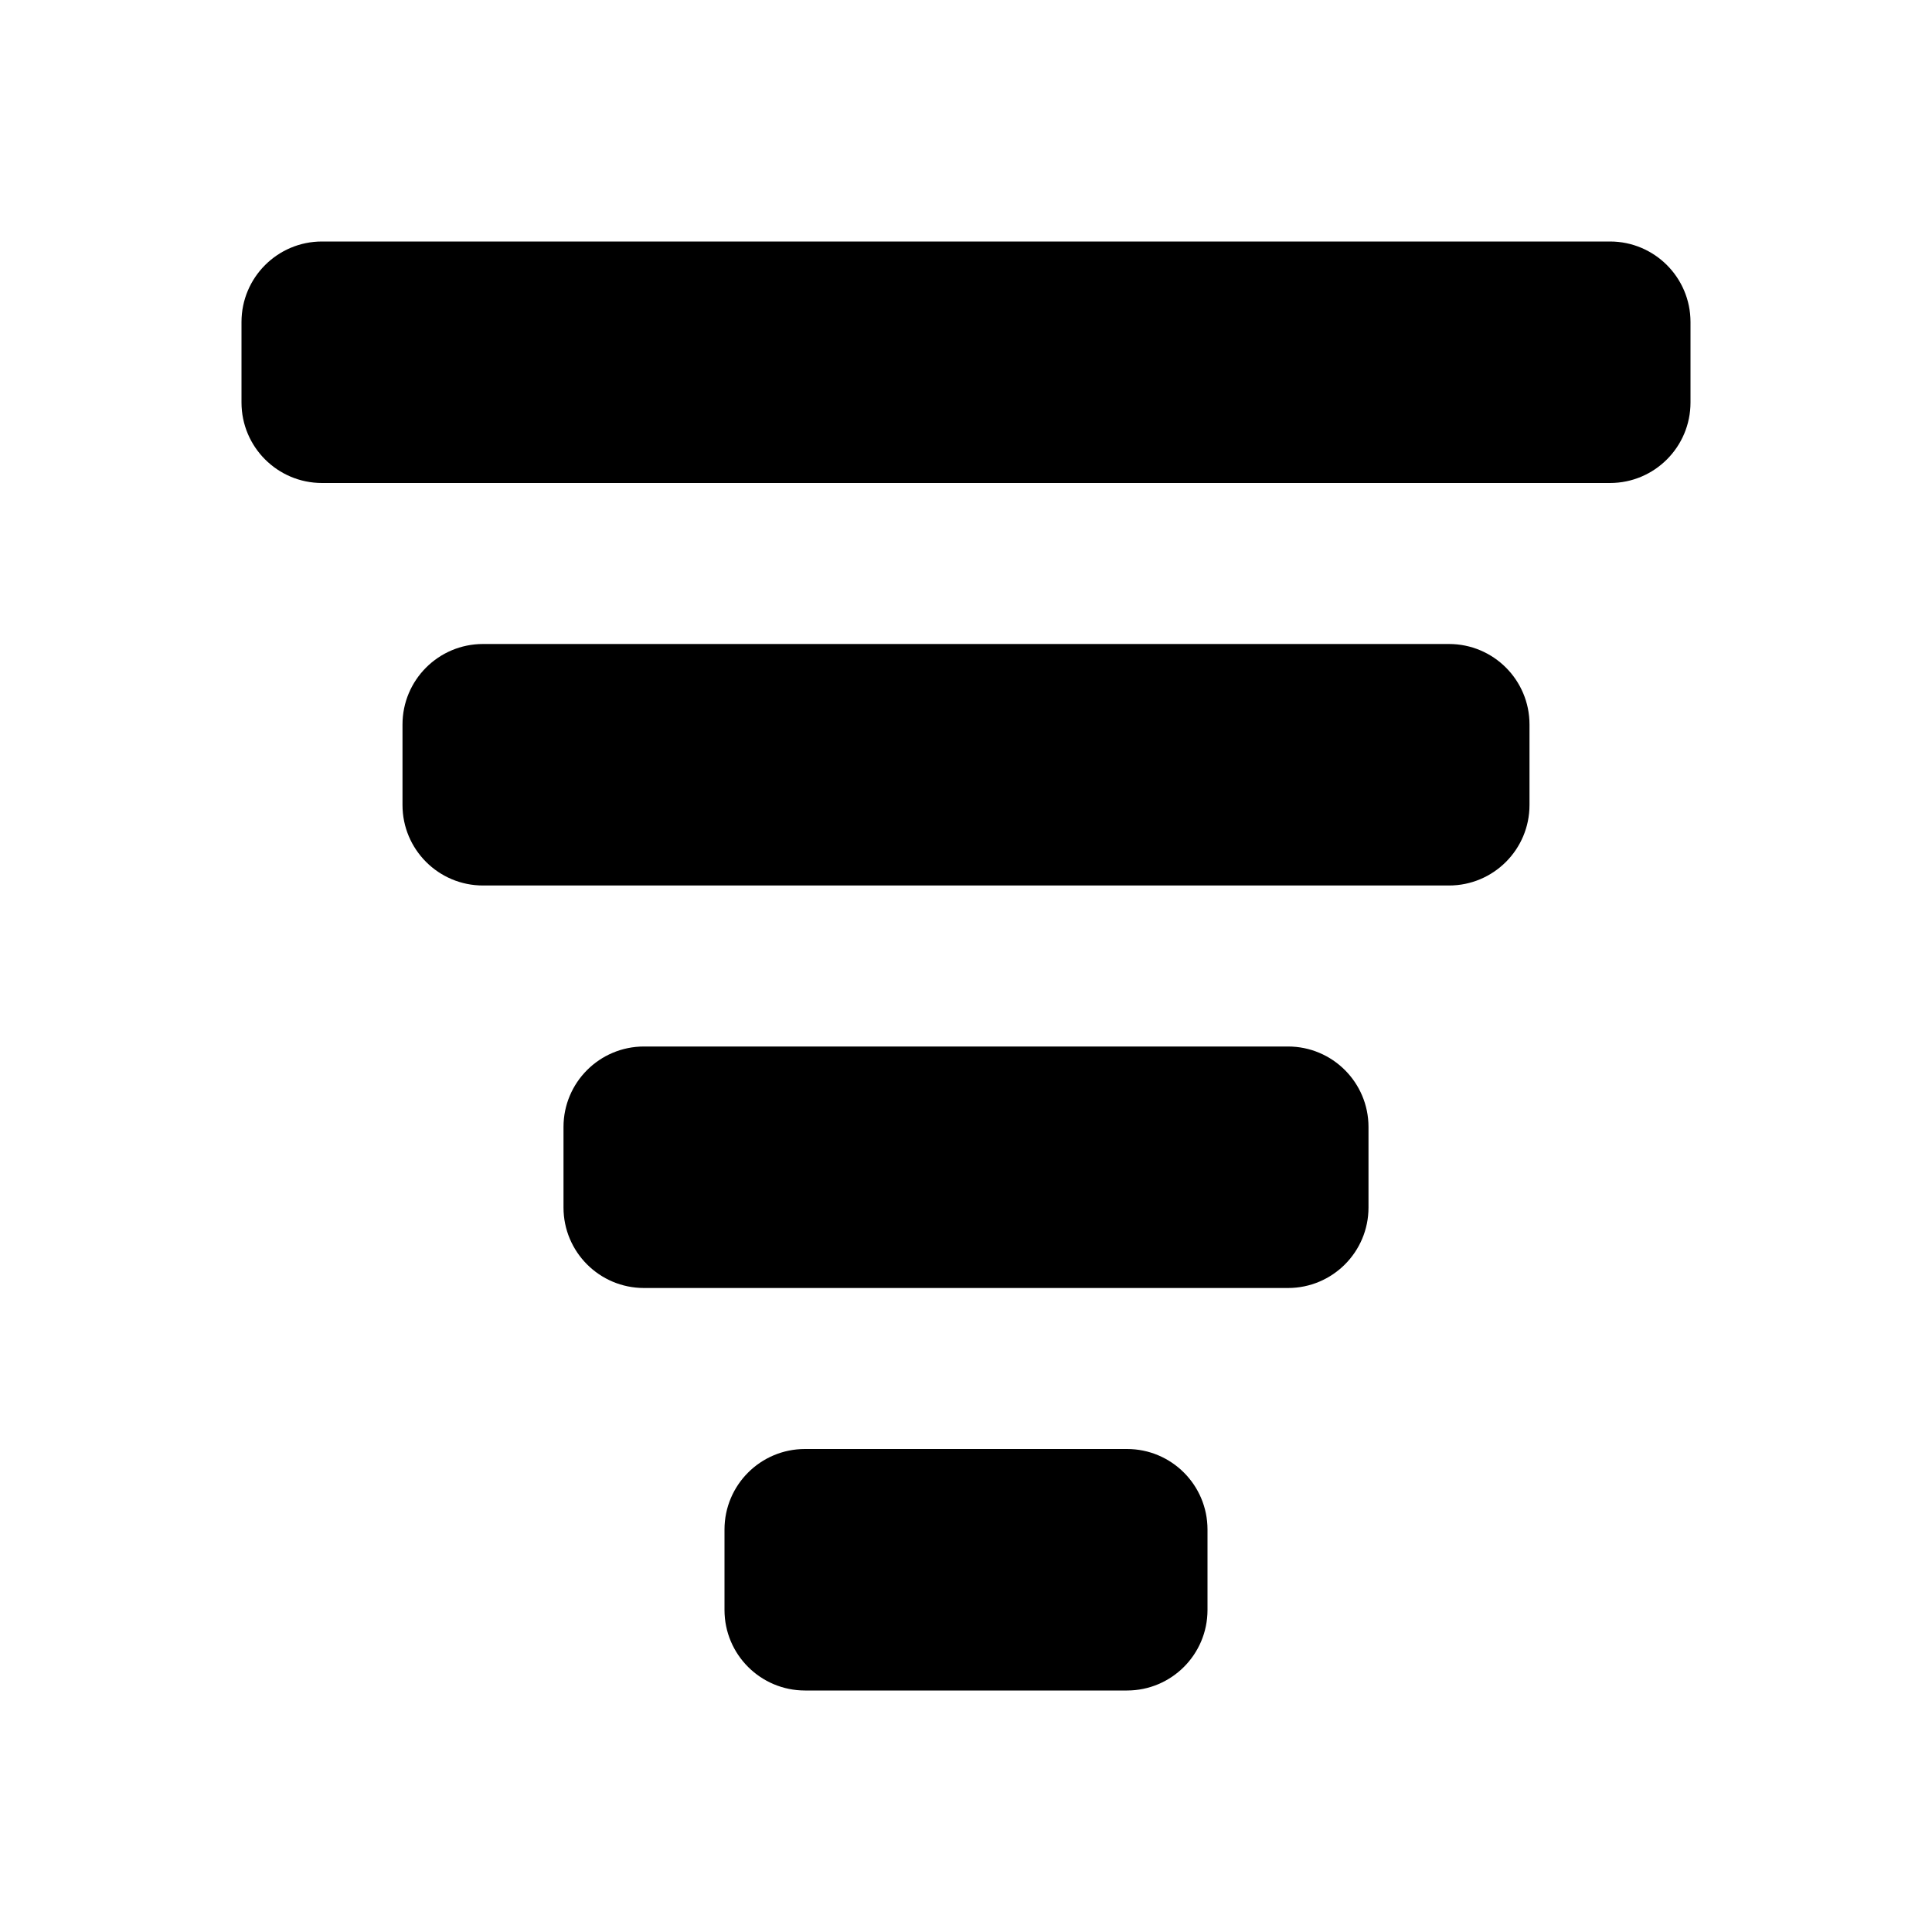
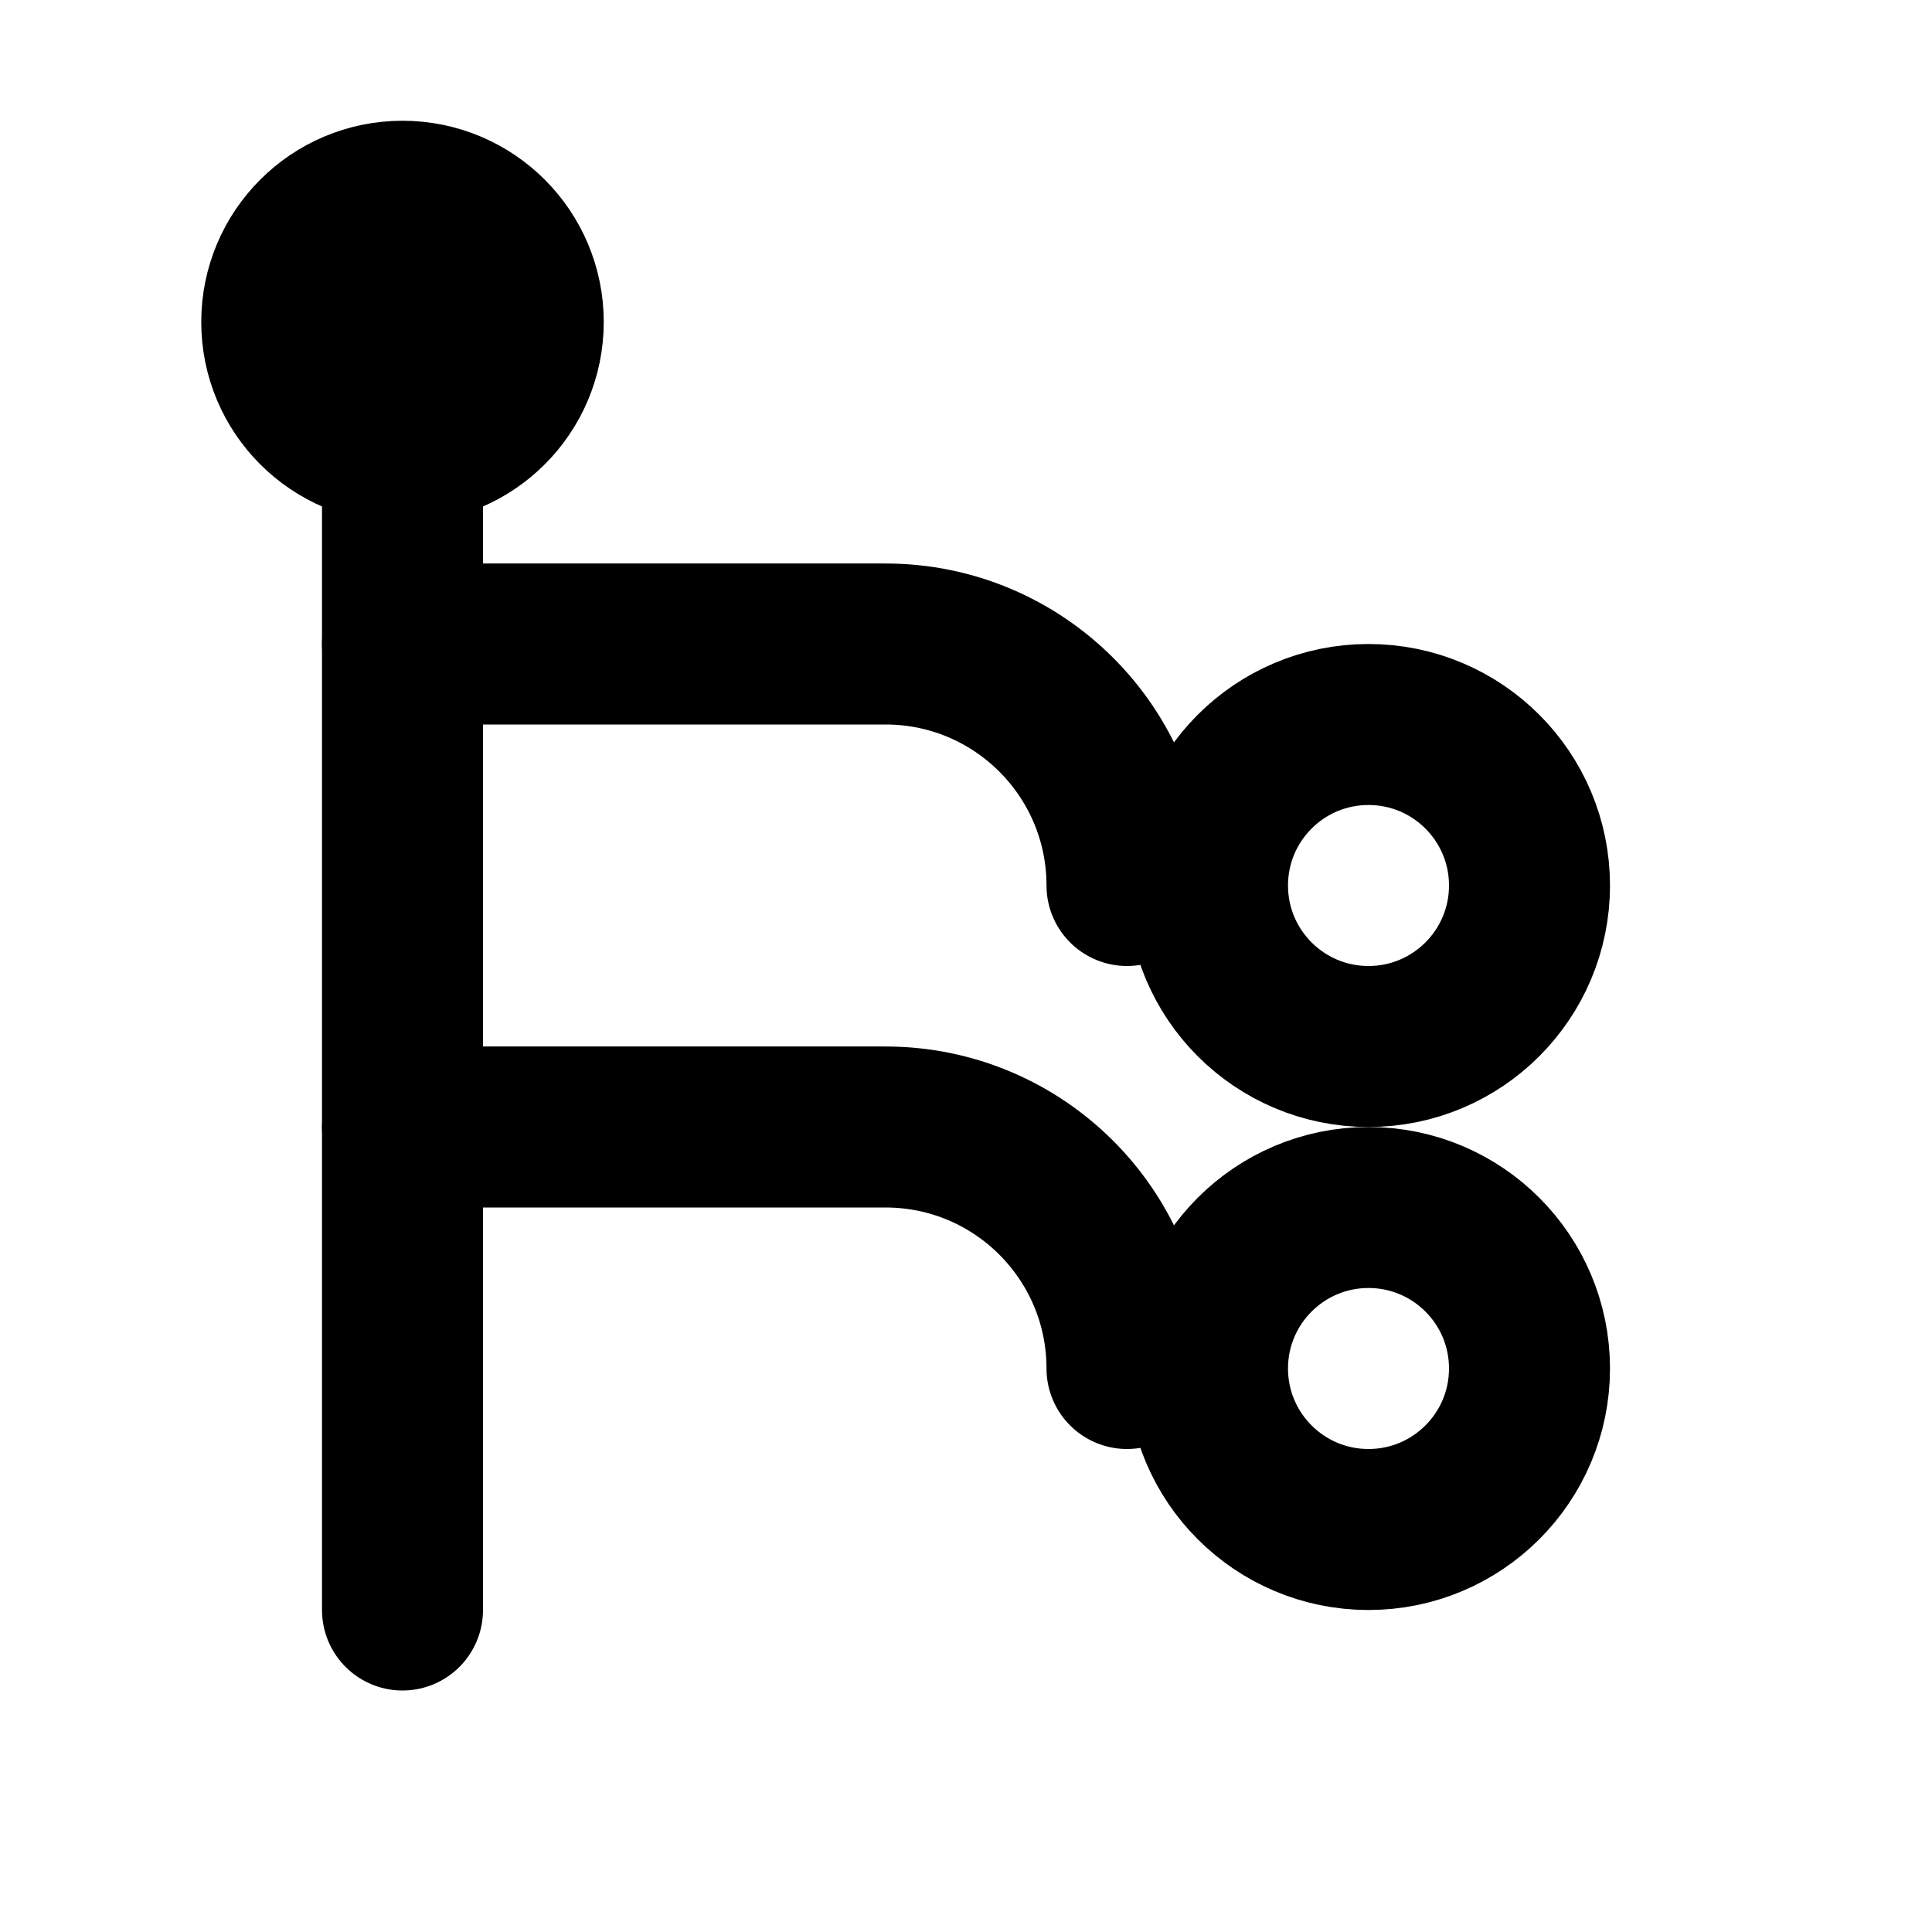
- <svg xmlns="http://www.w3.org/2000/svg" viewBox="0 0 24 24" fill="currentColor">
-   <rect x="3" y="3" width="18" height="3" rx="1" />
-   <rect x="5" y="8" width="14" height="3" rx="1" />
-   <rect x="7" y="13" width="10" height="3" rx="1" />
-   <rect x="9" y="18" width="6" height="3" rx="1" />
+ <svg xmlns="http://www.w3.org/2000/svg" viewBox="0 0 24 24" fill="none" stroke="currentColor" stroke-width="2" stroke-linecap="round" stroke-linejoin="round">
+   <path d="M5 4v16" />
+   <path d="M5 8h6a3 3 0 0 1 3 3" />
+   <path d="M5 14h6a3 3 0 0 1 3 3" />
+   <circle cx="17" cy="11" r="2" />
+   <circle cx="17" cy="17" r="2" />
+   <circle cx="5" cy="4" r="1.5" />
</svg>
